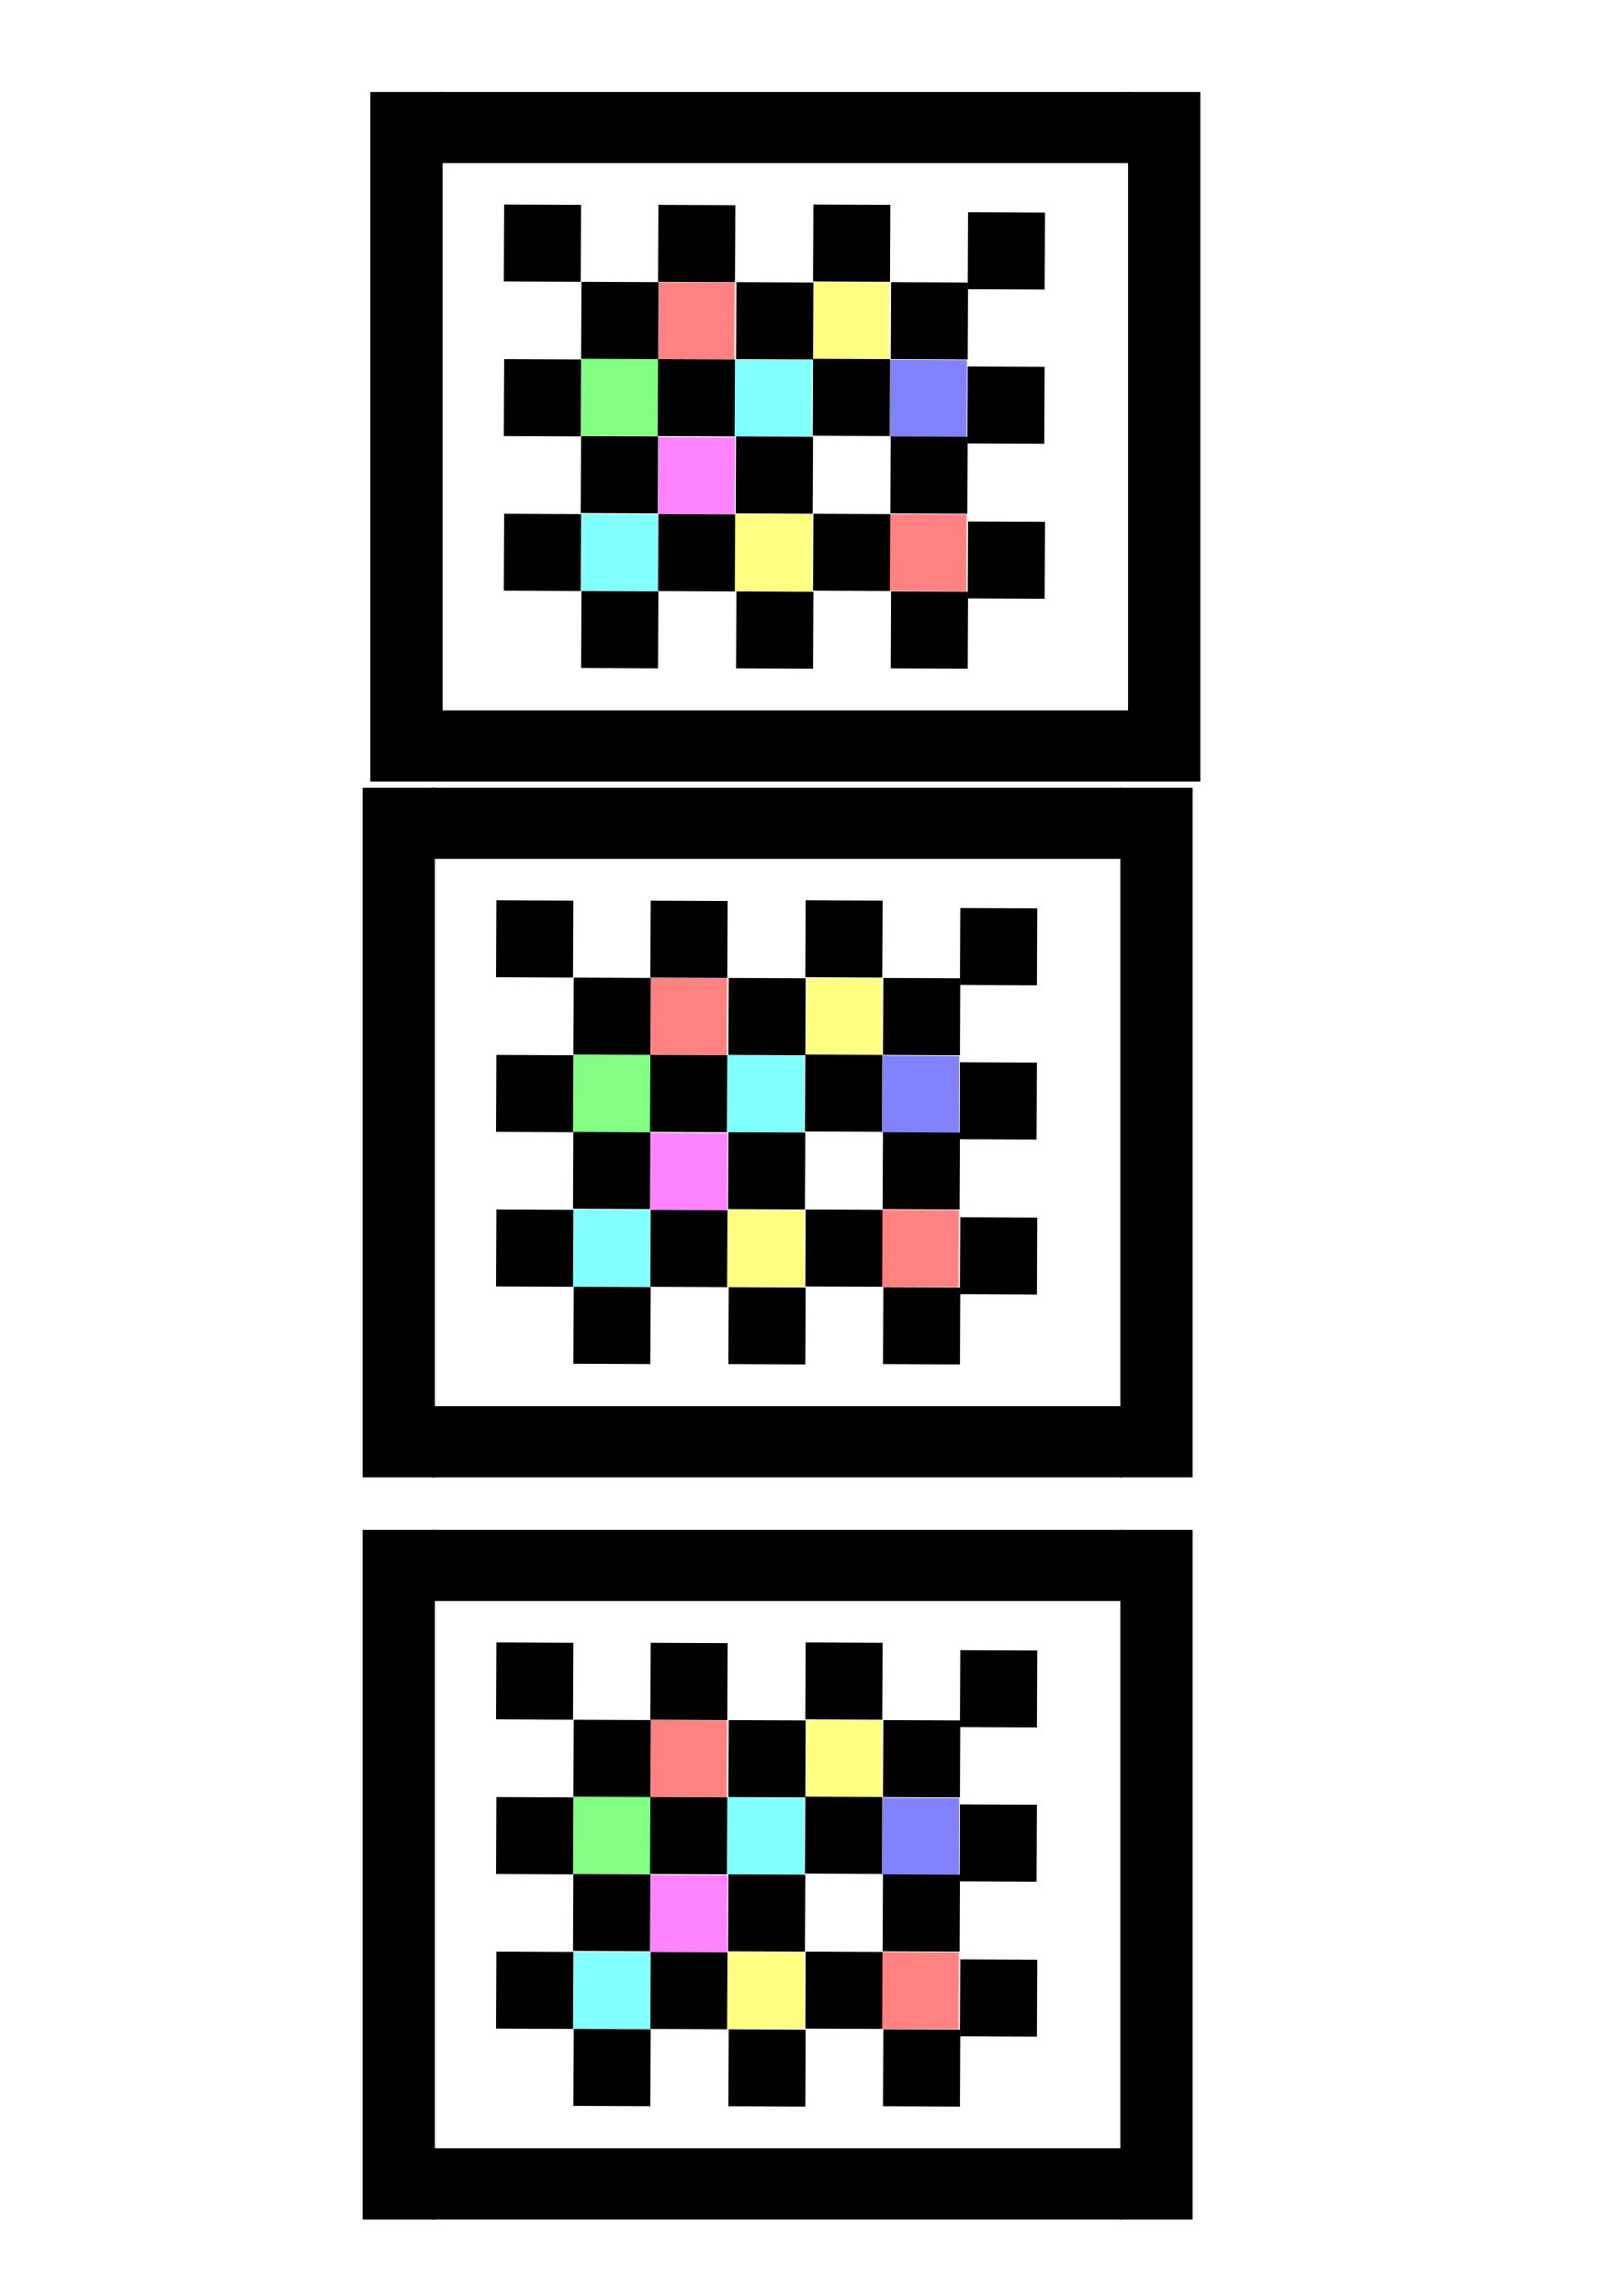
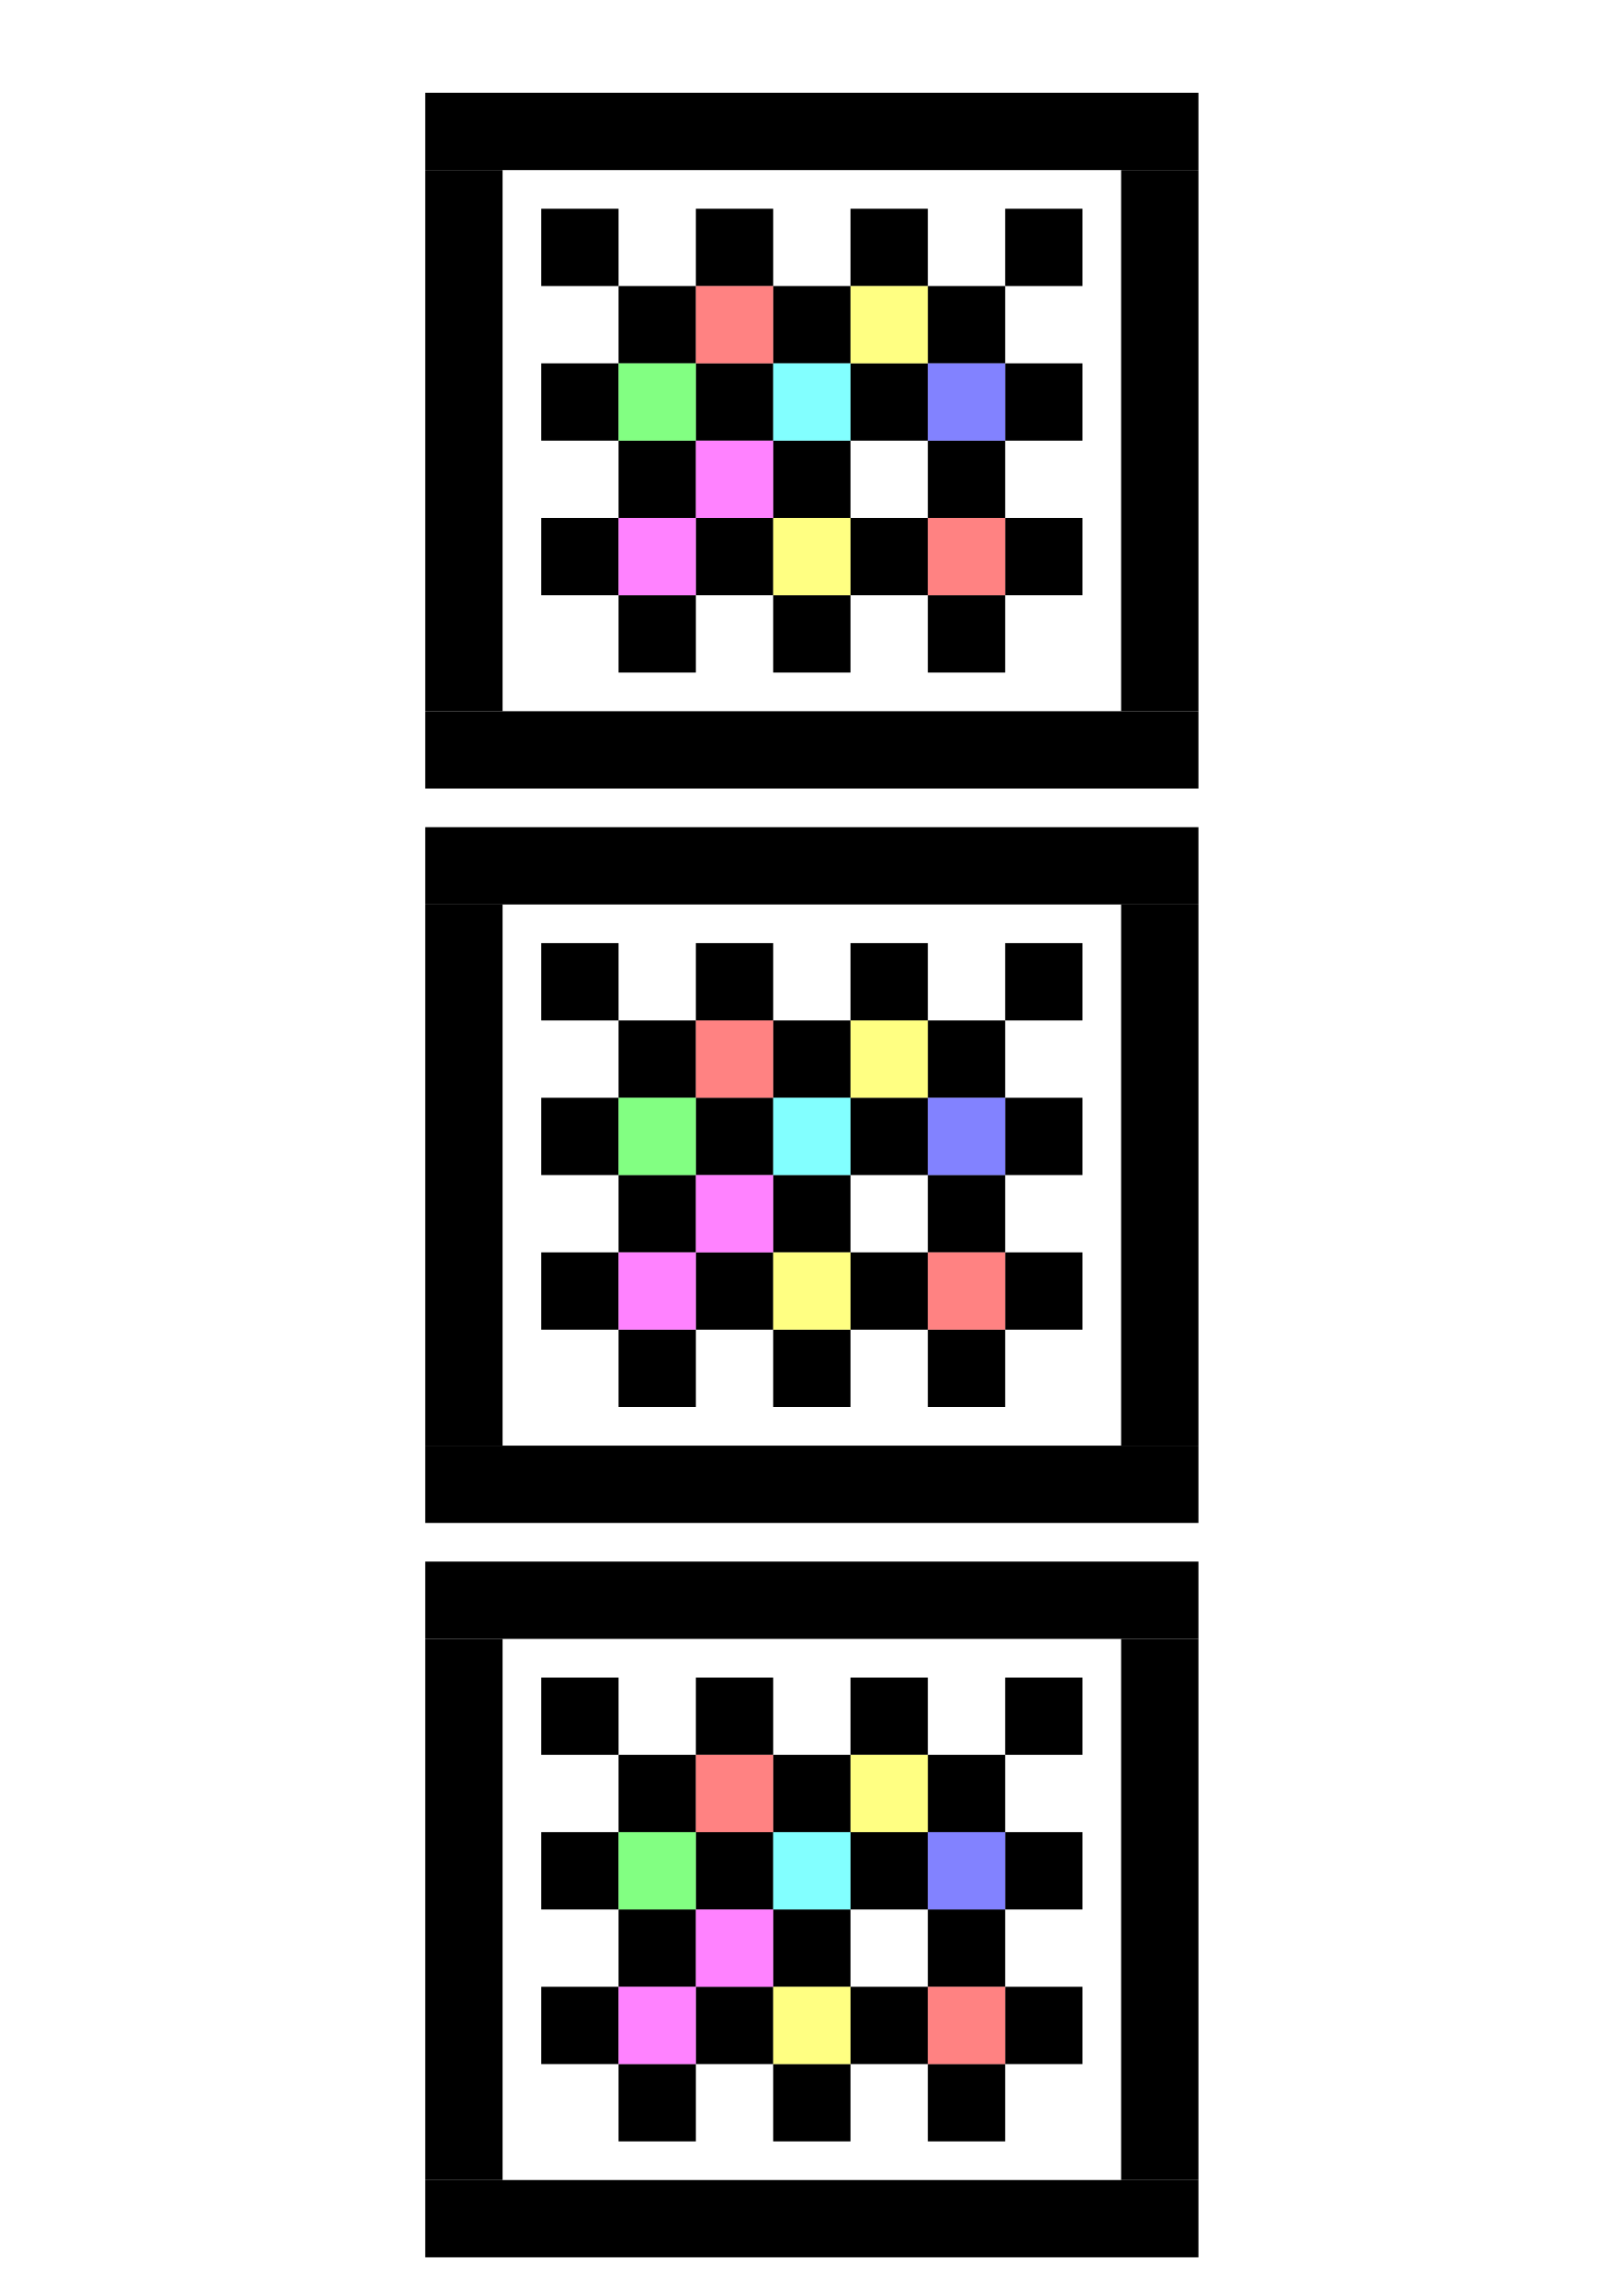
<svg xmlns="http://www.w3.org/2000/svg" width="744.094" height="1052.362" id="svg2" version="1.1">
  <defs id="defs4">
    </defs>
  <g id="layer1">
-     <rect style="fill:#ff0000;fill-opacity:0.49;stroke:none" id="rect2828-7-5" width="35.266" height="35.266" x="302.008" y="127.905" transform="matrix(0.9999887,0.00474558,-0.00474558,0.9999887,0,0)" />
-     <rect style="fill:#00ffff;fill-opacity:0.49;stroke:none" id="rect2828-0-6-6" width="35.266" height="35.266" x="337.608" y="163.17" transform="matrix(0.9999887,0.00474558,-0.00474558,0.9999887,0,0)" />
-     <rect style="fill:#00ff00;fill-opacity:0.49;stroke:none" id="rect2828-17-3-9" width="35.266" height="35.266" x="267.076" y="163.17" transform="matrix(0.9999887,0.00474558,-0.00474558,0.9999887,0,0)" />
-     <rect style="fill:#0000ff;fill-opacity:0.49;stroke:none" id="rect2828-9-1-8" width="35.266" height="35.266" x="408.642" y="163" transform="matrix(0.9999887,0.00474558,-0.00474558,0.9999887,0,0)" />
-     <rect style="fill:#ffff00;fill-opacity:0.49;stroke:none" id="rect2828-73-1-5-2" width="35.266" height="35.266" x="372.873" y="127.569" transform="matrix(0.9999887,0.00474558,-0.00474558,0.9999887,0,0)" />
-     <rect style="fill:#ff00ff;fill-opacity:0.49;stroke:none" id="rect2828-955-0-9-8" width="35.266" height="35.266" x="302.512" y="198.937" transform="matrix(0.9999887,0.00474558,-0.00474558,0.9999887,0,0)" />
-     <rect style="fill:#00ffff;fill-opacity:0.49;stroke:none" id="rect2828-33-5-6-2" width="35.266" height="35.266" x="267.414" y="234.37" transform="matrix(0.9999887,0.00474558,-0.00474558,0.9999887,0,0)" />
-     <rect style="fill:#000000;fill-opacity:1;stroke:none" id="rect2828-21-3-6-6-4-17-9" width="35.266" height="35.266" x="231.475" y="92.639" transform="matrix(0.9999887,0.00474558,-0.00474558,0.9999887,0,0)" />
-     <rect style="fill:#000000;fill-opacity:1;stroke:none" id="rect2828-21-3-6-6-4-17-9-1" width="35.266" height="35.266" x="267.076" y="127.903" transform="matrix(0.9999887,0.00474558,-0.00474558,0.9999887,0,0)" />
-     <rect style="fill:#000000;fill-opacity:1;stroke:none" id="rect2828-21-3-6-6-4-17-9-9" width="35.266" height="35.266" x="231.812" y="163.504" transform="matrix(0.9999887,0.00474558,-0.00474558,0.9999887,0,0)" />
-     <rect style="fill:#000000;fill-opacity:1;stroke:none" id="rect2828-21-3-6-6-4-17-9-0" width="35.266" height="35.266" x="267.244" y="198.602" transform="matrix(0.9999887,0.00474558,-0.00474558,0.9999887,0,0)" />
-     <rect style="fill:#000000;fill-opacity:1;stroke:none" id="rect2828-21-3-6-6-4-17-9-0-0" width="35.266" height="35.266" x="232.148" y="234.37" transform="matrix(0.9999887,0.00474558,-0.00474558,0.9999887,0,0)" />
-     <rect style="fill:#000000;fill-opacity:1;stroke:none" id="rect2828-21-3-6-6-4-17-9-0-2" width="35.266" height="35.266" x="267.749" y="269.634" transform="matrix(0.9999887,0.00474558,-0.00474558,0.9999887,0,0)" />
-     <rect style="fill:#000000;fill-opacity:1;stroke:none" id="rect2828-21-3-6-6-4-17-9-1-7" width="35.266" height="35.266" x="302.174" y="92.471" transform="matrix(0.9999887,0.00474558,-0.00474558,0.9999887,0,0)" />
-     <rect style="fill:#000000;fill-opacity:1;stroke:none" id="rect2828-21-3-6-6-4-17-9-0-4" width="35.266" height="35.266" x="302.342" y="163.17" transform="matrix(0.9999887,0.00474558,-0.00474558,0.9999887,0,0)" />
-     <rect style="fill:#000000;fill-opacity:1;stroke:none" id="rect2828-21-3-6-6-4-17-9-0-2-1" width="35.266" height="35.266" x="302.847" y="234.201" transform="matrix(0.9999887,0.00474558,-0.00474558,0.9999887,0,0)" />
-     <rect style="fill:#000000;fill-opacity:1;stroke:none" id="rect2828-21-3-6-6-4-17-9-1-71" width="35.266" height="35.266" x="338.11" y="127.734" transform="matrix(0.9999887,0.00474558,-0.00474558,0.9999887,0,0)" />
-     <rect style="fill:#000000;fill-opacity:1;stroke:none" id="rect2828-21-3-6-6-4-17-9-0-1" width="35.266" height="35.266" x="338.278" y="198.432" transform="matrix(0.9999887,0.00474558,-0.00474558,0.9999887,0,0)" />
-     <rect style="fill:#000000;fill-opacity:1;stroke:none" id="rect2828-21-3-6-6-4-17-9-0-2-17" width="35.266" height="35.266" x="338.782" y="269.464" transform="matrix(0.9999887,0.00474558,-0.00474558,0.9999887,0,0)" />
-     <rect style="fill:#000000;fill-opacity:1;stroke:none" id="rect2828-21-3-6-6-4-17-9-1-0" width="35.266" height="35.266" x="373.206" y="91.966" transform="matrix(0.9999887,0.00474558,-0.00474558,0.9999887,0,0)" />
-     <rect style="fill:#000000;fill-opacity:1;stroke:none" id="rect2828-21-3-6-6-4-17-9-0-40" width="35.266" height="35.266" x="373.374" y="162.665" transform="matrix(0.9999887,0.00474558,-0.00474558,0.9999887,0,0)" />
-     <rect style="fill:#000000;fill-opacity:1;stroke:none" id="rect2828-21-3-6-6-4-17-9-0-2-8" width="35.266" height="35.266" x="373.879" y="233.697" transform="matrix(0.9999887,0.00474558,-0.00474558,0.9999887,0,0)" />
-     <rect style="fill:#000000;fill-opacity:1;stroke:none" id="rect2828-21-3-6-6-4-17-9-1-5" width="35.266" height="35.266" x="408.975" y="127.397" transform="matrix(0.9999887,0.00474558,-0.00474558,0.9999887,0,0)" />
-     <rect style="fill:#000000;fill-opacity:1;stroke:none" id="rect2828-21-3-6-6-4-17-9-0-16" width="35.266" height="35.266" x="409.143" y="198.096" transform="matrix(0.9999887,0.00474558,-0.00474558,0.9999887,0,0)" />
-     <rect style="fill:#000000;fill-opacity:1;stroke:none" id="rect2828-21-3-6-6-4-17-9-0-2-6" width="35.266" height="35.266" x="409.648" y="269.128" transform="matrix(0.9999887,0.00474558,-0.00474558,0.9999887,0,0)" />
-     <rect style="fill:#000000;fill-opacity:1;stroke:none" id="rect2828-21-3-6-6-4-17-9-1-2" width="35.266" height="35.266" x="444.088" y="95.173" transform="matrix(0.9999887,0.00474558,-0.00474558,0.9999887,0,0)" />
-     <rect style="fill:#000000;fill-opacity:1;stroke:none" id="rect2828-21-3-6-6-4-17-9-0-19" width="35.266" height="35.266" x="444.256" y="165.872" transform="matrix(0.9999887,0.00474558,-0.00474558,0.9999887,0,0)" />
-     <rect style="fill:#000000;fill-opacity:1;stroke:none" id="rect2828-21-3-6-6-4-17-9-0-2-64" width="35.266" height="35.266" x="444.761" y="236.904" transform="matrix(0.9999887,0.00474558,-0.00474558,0.9999887,0,0)" />
-     <rect style="fill:#ffff00;fill-opacity:0.49;stroke:none" id="rect2828-73-1-5-2-0" width="35.266" height="35.266" x="337.945" y="234.035" transform="matrix(0.9999887,0.00474558,-0.00474558,0.9999887,0,0)" />
-     <rect style="fill:#ff0000;fill-opacity:0.49;stroke:none" id="rect2828-7-5-0" width="35.266" height="35.266" x="408.81" y="233.699" transform="matrix(0.9999887,0.00474558,-0.00474558,0.9999887,0,0)" />
-     <rect style="fill:#000000;fill-opacity:1;stroke:#000000;stroke-width:0.719;stroke-linecap:butt;stroke-linejoin:miter;stroke-miterlimit:4;stroke-opacity:1;stroke-dasharray:none;stroke-dashoffset:0" id="rect3978" width="32.397" height="315.354" x="170.079" y="42.52" />
-     <rect style="fill:#000000;fill-opacity:1;stroke:#000000;stroke-width:0.719;stroke-linecap:butt;stroke-linejoin:miter;stroke-miterlimit:4;stroke-opacity:1;stroke-dasharray:none;stroke-dashoffset:0" id="rect3978-9" width="32.397" height="315.354" x="517.323" y="42.52" />
-     <rect style="fill:#000000;fill-opacity:1;stroke:#000000;stroke-width:0.713;stroke-linecap:butt;stroke-linejoin:miter;stroke-miterlimit:4;stroke-opacity:1;stroke-dasharray:none;stroke-dashoffset:0" id="rect3978-9-3" width="31.89" height="315.354" x="42.52" y="-517.323" transform="matrix(0,1,-1,0,0,0)" />
-     <rect style="fill:#000000;fill-opacity:1;stroke:#000000;stroke-width:0.713;stroke-linecap:butt;stroke-linejoin:miter;stroke-miterlimit:4;stroke-opacity:1;stroke-dasharray:none;stroke-dashoffset:0" id="rect3978-9-3-6" width="31.89" height="315.354" x="325.984" y="-517.323" transform="matrix(0,1,-1,0,0,0)" />
-     <rect style="fill:#ff0000;fill-opacity:0.49;stroke:none" id="rect2828-7-5-8" width="35.266" height="35.266" x="299.978" y="446.816" transform="matrix(0.9999887,0.00474558,-0.00474558,0.9999887,0,0)" />
-     <rect style="fill:#00ffff;fill-opacity:0.49;stroke:none" id="rect2828-0-6-6-2" width="35.266" height="35.266" x="335.578" y="482.08" transform="matrix(0.9999887,0.00474558,-0.00474558,0.9999887,0,0)" />
-     <rect style="fill:#00ff00;fill-opacity:0.49;stroke:none" id="rect2828-17-3-9-9" width="35.266" height="35.266" x="265.046" y="482.08" transform="matrix(0.9999887,0.00474558,-0.00474558,0.9999887,0,0)" />
-     <rect style="fill:#0000ff;fill-opacity:0.49;stroke:none" id="rect2828-9-1-8-0" width="35.266" height="35.266" x="406.612" y="481.911" transform="matrix(0.9999887,0.00474558,-0.00474558,0.9999887,0,0)" />
-     <rect style="fill:#ffff00;fill-opacity:0.49;stroke:none" id="rect2828-73-1-5-2-1" width="35.266" height="35.266" x="370.843" y="446.48" transform="matrix(0.9999887,0.00474558,-0.00474558,0.9999887,0,0)" />
-     <rect style="fill:#ff00ff;fill-opacity:0.49;stroke:none" id="rect2828-955-0-9-8-0" width="35.266" height="35.266" x="300.482" y="517.848" transform="matrix(0.9999887,0.00474558,-0.00474558,0.9999887,0,0)" />
-     <rect style="fill:#00ffff;fill-opacity:0.49;stroke:none" id="rect2828-33-5-6-2-8" width="35.266" height="35.266" x="265.384" y="553.281" transform="matrix(0.9999887,0.00474558,-0.00474558,0.9999887,0,0)" />
-     <rect style="fill:#000000;fill-opacity:1;stroke:none" id="rect2828-21-3-6-6-4-17-9-16" width="35.266" height="35.266" x="229.445" y="411.55" transform="matrix(0.9999887,0.00474558,-0.00474558,0.9999887,0,0)" />
-     <rect style="fill:#000000;fill-opacity:1;stroke:none" id="rect2828-21-3-6-6-4-17-9-1-78" width="35.266" height="35.266" x="265.046" y="446.814" transform="matrix(0.9999887,0.00474558,-0.00474558,0.9999887,0,0)" />
-     <rect style="fill:#000000;fill-opacity:1;stroke:none" id="rect2828-21-3-6-6-4-17-9-9-8" width="35.266" height="35.266" x="229.782" y="482.415" transform="matrix(0.9999887,0.00474558,-0.00474558,0.9999887,0,0)" />
-     <rect style="fill:#000000;fill-opacity:1;stroke:none" id="rect2828-21-3-6-6-4-17-9-0-21" width="35.266" height="35.266" x="265.214" y="517.513" transform="matrix(0.9999887,0.00474558,-0.00474558,0.9999887,0,0)" />
-     <rect style="fill:#000000;fill-opacity:1;stroke:none" id="rect2828-21-3-6-6-4-17-9-0-0-3" width="35.266" height="35.266" x="230.118" y="553.281" transform="matrix(0.9999887,0.00474558,-0.00474558,0.9999887,0,0)" />
-     <rect style="fill:#000000;fill-opacity:1;stroke:none" id="rect2828-21-3-6-6-4-17-9-0-2-89" width="35.266" height="35.266" x="265.719" y="588.545" transform="matrix(0.9999887,0.00474558,-0.00474558,0.9999887,0,0)" />
-     <rect style="fill:#000000;fill-opacity:1;stroke:none" id="rect2828-21-3-6-6-4-17-9-1-7-3" width="35.266" height="35.266" x="300.144" y="411.382" transform="matrix(0.9999887,0.00474558,-0.00474558,0.9999887,0,0)" />
-     <rect style="fill:#000000;fill-opacity:1;stroke:none" id="rect2828-21-3-6-6-4-17-9-0-4-5" width="35.266" height="35.266" x="300.312" y="482.08" transform="matrix(0.9999887,0.00474558,-0.00474558,0.9999887,0,0)" />
-     <rect style="fill:#000000;fill-opacity:1;stroke:none" id="rect2828-21-3-6-6-4-17-9-0-2-1-4" width="35.266" height="35.266" x="300.817" y="553.112" transform="matrix(0.9999887,0.00474558,-0.00474558,0.9999887,0,0)" />
-     <rect style="fill:#000000;fill-opacity:1;stroke:none" id="rect2828-21-3-6-6-4-17-9-1-71-1" width="35.266" height="35.266" x="336.08" y="446.645" transform="matrix(0.9999887,0.00474558,-0.00474558,0.9999887,0,0)" />
-     <rect style="fill:#000000;fill-opacity:1;stroke:none" id="rect2828-21-3-6-6-4-17-9-0-1-2" width="35.266" height="35.266" x="336.248" y="517.343" transform="matrix(0.9999887,0.00474558,-0.00474558,0.9999887,0,0)" />
-     <rect style="fill:#000000;fill-opacity:1;stroke:none" id="rect2828-21-3-6-6-4-17-9-0-2-17-2" width="35.266" height="35.266" x="336.752" y="588.375" transform="matrix(0.9999887,0.00474558,-0.00474558,0.9999887,0,0)" />
-     <rect style="fill:#000000;fill-opacity:1;stroke:none" id="rect2828-21-3-6-6-4-17-9-1-0-7" width="35.266" height="35.266" x="371.176" y="410.877" transform="matrix(0.9999887,0.00474558,-0.00474558,0.9999887,0,0)" />
-     <rect style="fill:#000000;fill-opacity:1;stroke:none" id="rect2828-21-3-6-6-4-17-9-0-40-7" width="35.266" height="35.266" x="371.344" y="481.576" transform="matrix(0.9999887,0.00474558,-0.00474558,0.9999887,0,0)" />
-     <rect style="fill:#000000;fill-opacity:1;stroke:none" id="rect2828-21-3-6-6-4-17-9-0-2-8-9" width="35.266" height="35.266" x="371.849" y="552.608" transform="matrix(0.9999887,0.00474558,-0.00474558,0.9999887,0,0)" />
-     <rect style="fill:#000000;fill-opacity:1;stroke:none" id="rect2828-21-3-6-6-4-17-9-1-5-1" width="35.266" height="35.266" x="406.945" y="446.308" transform="matrix(0.9999887,0.00474558,-0.00474558,0.9999887,0,0)" />
-     <rect style="fill:#000000;fill-opacity:1;stroke:none" id="rect2828-21-3-6-6-4-17-9-0-16-4" width="35.266" height="35.266" x="407.113" y="517.007" transform="matrix(0.9999887,0.00474558,-0.00474558,0.9999887,0,0)" />
-     <rect style="fill:#000000;fill-opacity:1;stroke:none" id="rect2828-21-3-6-6-4-17-9-0-2-6-0" width="35.266" height="35.266" x="407.618" y="588.039" transform="matrix(0.9999887,0.00474558,-0.00474558,0.9999887,0,0)" />
-     <rect style="fill:#000000;fill-opacity:1;stroke:none" id="rect2828-21-3-6-6-4-17-9-1-2-4" width="35.266" height="35.266" x="442.058" y="414.084" transform="matrix(0.9999887,0.00474558,-0.00474558,0.9999887,0,0)" />
-     <rect style="fill:#000000;fill-opacity:1;stroke:none" id="rect2828-21-3-6-6-4-17-9-0-19-7" width="35.266" height="35.266" x="442.226" y="484.783" transform="matrix(0.9999887,0.00474558,-0.00474558,0.9999887,0,0)" />
-     <rect style="fill:#000000;fill-opacity:1;stroke:none" id="rect2828-21-3-6-6-4-17-9-0-2-64-8" width="35.266" height="35.266" x="442.731" y="555.815" transform="matrix(0.9999887,0.00474558,-0.00474558,0.9999887,0,0)" />
-     <rect style="fill:#ffff00;fill-opacity:0.49;stroke:none" id="rect2828-73-1-5-2-0-7" width="35.266" height="35.266" x="335.915" y="552.946" transform="matrix(0.9999887,0.00474558,-0.00474558,0.9999887,0,0)" />
-     <rect style="fill:#ff0000;fill-opacity:0.49;stroke:none" id="rect2828-7-5-0-6" width="35.266" height="35.266" x="406.78" y="552.61" transform="matrix(0.9999887,0.00474558,-0.00474558,0.9999887,0,0)" />
-     <rect style="fill:#000000;fill-opacity:1;stroke:#000000;stroke-width:0.719;stroke-linecap:butt;stroke-linejoin:miter;stroke-miterlimit:4;stroke-opacity:1;stroke-dasharray:none;stroke-dashoffset:0" id="rect3978-8" width="32.397" height="315.354" x="166.535" y="361.417" />
-     <rect style="fill:#000000;fill-opacity:1;stroke:#000000;stroke-width:0.719;stroke-linecap:butt;stroke-linejoin:miter;stroke-miterlimit:4;stroke-opacity:1;stroke-dasharray:none;stroke-dashoffset:0" id="rect3978-9-0" width="32.397" height="315.354" x="513.78" y="361.417" />
-     <rect style="fill:#000000;fill-opacity:1;stroke:#000000;stroke-width:0.713;stroke-linecap:butt;stroke-linejoin:miter;stroke-miterlimit:4;stroke-opacity:1;stroke-dasharray:none;stroke-dashoffset:0" id="rect3978-9-3-8" width="31.89" height="315.354" x="361.417" y="-513.78" transform="matrix(0,1,-1,0,0,0)" />
-     <rect style="fill:#000000;fill-opacity:1;stroke:#000000;stroke-width:0.713;stroke-linecap:butt;stroke-linejoin:miter;stroke-miterlimit:4;stroke-opacity:1;stroke-dasharray:none;stroke-dashoffset:0" id="rect3978-9-3-6-6" width="31.89" height="315.354" x="644.882" y="-513.78" transform="matrix(0,1,-1,0,0,0)" />
-     <rect style="fill:#ff0000;fill-opacity:0.49;stroke:none" id="rect2828-7-5-1" width="35.266" height="35.266" x="301.592" y="786.97" transform="matrix(0.9999887,0.00474558,-0.00474558,0.9999887,0,0)" />
-     <rect style="fill:#00ffff;fill-opacity:0.49;stroke:none" id="rect2828-0-6-6-4" width="35.266" height="35.266" x="337.193" y="822.234" transform="matrix(0.9999887,0.00474558,-0.00474558,0.9999887,0,0)" />
-     <rect style="fill:#00ff00;fill-opacity:0.49;stroke:none" id="rect2828-17-3-9-5" width="35.266" height="35.266" x="266.66" y="822.234" transform="matrix(0.9999887,0.00474558,-0.00474558,0.9999887,0,0)" />
-     <rect style="fill:#0000ff;fill-opacity:0.49;stroke:none" id="rect2828-9-1-8-2" width="35.266" height="35.266" x="408.226" y="822.064" transform="matrix(0.9999887,0.00474558,-0.00474558,0.9999887,0,0)" />
-     <rect style="fill:#ffff00;fill-opacity:0.49;stroke:none" id="rect2828-73-1-5-2-5" width="35.266" height="35.266" x="372.457" y="786.633" transform="matrix(0.9999887,0.00474558,-0.00474558,0.9999887,0,0)" />
-     <rect style="fill:#ff00ff;fill-opacity:0.49;stroke:none" id="rect2828-955-0-9-8-9" width="35.266" height="35.266" x="302.096" y="858.001" transform="matrix(0.9999887,0.00474558,-0.00474558,0.9999887,0,0)" />
-     <rect style="fill:#00ffff;fill-opacity:0.49;stroke:none" id="rect2828-33-5-6-2-3" width="35.266" height="35.266" x="266.998" y="893.434" transform="matrix(0.9999887,0.00474558,-0.00474558,0.9999887,0,0)" />
-     <rect style="fill:#000000;fill-opacity:1;stroke:none" id="rect2828-21-3-6-6-4-17-9-8" width="35.266" height="35.266" x="231.06" y="751.703" transform="matrix(0.9999887,0.00474558,-0.00474558,0.9999887,0,0)" />
-     <rect style="fill:#000000;fill-opacity:1;stroke:none" id="rect2828-21-3-6-6-4-17-9-1-8" width="35.266" height="35.266" x="266.66" y="786.968" transform="matrix(0.9999887,0.00474558,-0.00474558,0.9999887,0,0)" />
-     <rect style="fill:#000000;fill-opacity:1;stroke:none" id="rect2828-21-3-6-6-4-17-9-9-4" width="35.266" height="35.266" x="231.396" y="822.569" transform="matrix(0.9999887,0.00474558,-0.00474558,0.9999887,0,0)" />
-     <rect style="fill:#000000;fill-opacity:1;stroke:none" id="rect2828-21-3-6-6-4-17-9-0-3" width="35.266" height="35.266" x="266.829" y="857.667" transform="matrix(0.9999887,0.00474558,-0.00474558,0.9999887,0,0)" />
-     <rect style="fill:#000000;fill-opacity:1;stroke:none" id="rect2828-21-3-6-6-4-17-9-0-0-5" width="35.266" height="35.266" x="231.732" y="893.434" transform="matrix(0.9999887,0.00474558,-0.00474558,0.9999887,0,0)" />
-     <rect style="fill:#000000;fill-opacity:1;stroke:none" id="rect2828-21-3-6-6-4-17-9-0-2-0" width="35.266" height="35.266" x="267.333" y="928.699" transform="matrix(0.9999887,0.00474558,-0.00474558,0.9999887,0,0)" />
-     <rect style="fill:#000000;fill-opacity:1;stroke:none" id="rect2828-21-3-6-6-4-17-9-1-7-5" width="35.266" height="35.266" x="301.758" y="751.535" transform="matrix(0.9999887,0.00474558,-0.00474558,0.9999887,0,0)" />
-     <rect style="fill:#000000;fill-opacity:1;stroke:none" id="rect2828-21-3-6-6-4-17-9-0-4-9" width="35.266" height="35.266" x="301.927" y="822.234" transform="matrix(0.9999887,0.00474558,-0.00474558,0.9999887,0,0)" />
-     <rect style="fill:#000000;fill-opacity:1;stroke:none" id="rect2828-21-3-6-6-4-17-9-0-2-1-3" width="35.266" height="35.266" x="302.431" y="893.266" transform="matrix(0.9999887,0.00474558,-0.00474558,0.9999887,0,0)" />
-     <rect style="fill:#000000;fill-opacity:1;stroke:none" id="rect2828-21-3-6-6-4-17-9-1-71-4" width="35.266" height="35.266" x="337.694" y="786.798" transform="matrix(0.9999887,0.00474558,-0.00474558,0.9999887,0,0)" />
-     <rect style="fill:#000000;fill-opacity:1;stroke:none" id="rect2828-21-3-6-6-4-17-9-0-1-6" width="35.266" height="35.266" x="337.862" y="857.497" transform="matrix(0.9999887,0.00474558,-0.00474558,0.9999887,0,0)" />
-     <rect style="fill:#000000;fill-opacity:1;stroke:none" id="rect2828-21-3-6-6-4-17-9-0-2-17-25" width="35.266" height="35.266" x="338.367" y="928.529" transform="matrix(0.9999887,0.00474558,-0.00474558,0.9999887,0,0)" />
-     <rect style="fill:#000000;fill-opacity:1;stroke:none" id="rect2828-21-3-6-6-4-17-9-1-0-3" width="35.266" height="35.266" x="372.79" y="751.031" transform="matrix(0.9999887,0.00474558,-0.00474558,0.9999887,0,0)" />
-     <rect style="fill:#000000;fill-opacity:1;stroke:none" id="rect2828-21-3-6-6-4-17-9-0-40-2" width="35.266" height="35.266" x="372.959" y="821.73" transform="matrix(0.9999887,0.00474558,-0.00474558,0.9999887,0,0)" />
-     <rect style="fill:#000000;fill-opacity:1;stroke:none" id="rect2828-21-3-6-6-4-17-9-0-2-8-0" width="35.266" height="35.266" x="373.463" y="892.761" transform="matrix(0.9999887,0.00474558,-0.00474558,0.9999887,0,0)" />
-     <rect style="fill:#000000;fill-opacity:1;stroke:none" id="rect2828-21-3-6-6-4-17-9-1-5-0" width="35.266" height="35.266" x="408.559" y="786.462" transform="matrix(0.9999887,0.00474558,-0.00474558,0.9999887,0,0)" />
-     <rect style="fill:#000000;fill-opacity:1;stroke:none" id="rect2828-21-3-6-6-4-17-9-0-16-0" width="35.266" height="35.266" x="408.727" y="857.161" transform="matrix(0.9999887,0.00474558,-0.00474558,0.9999887,0,0)" />
-     <rect style="fill:#000000;fill-opacity:1;stroke:none" id="rect2828-21-3-6-6-4-17-9-0-2-6-9" width="35.266" height="35.266" x="409.232" y="928.193" transform="matrix(0.9999887,0.00474558,-0.00474558,0.9999887,0,0)" />
-     <rect style="fill:#000000;fill-opacity:1;stroke:none" id="rect2828-21-3-6-6-4-17-9-1-2-8" width="35.266" height="35.266" x="443.672" y="754.238" transform="matrix(0.9999887,0.00474558,-0.00474558,0.9999887,0,0)" />
-     <rect style="fill:#000000;fill-opacity:1;stroke:none" id="rect2828-21-3-6-6-4-17-9-0-19-0" width="35.266" height="35.266" x="443.841" y="824.937" transform="matrix(0.9999887,0.00474558,-0.00474558,0.9999887,0,0)" />
-     <rect style="fill:#000000;fill-opacity:1;stroke:none" id="rect2828-21-3-6-6-4-17-9-0-2-64-9" width="35.266" height="35.266" x="444.345" y="895.968" transform="matrix(0.9999887,0.00474558,-0.00474558,0.9999887,0,0)" />
-     <rect style="fill:#ffff00;fill-opacity:0.49;stroke:none" id="rect2828-73-1-5-2-0-6" width="35.266" height="35.266" x="337.529" y="893.099" transform="matrix(0.9999887,0.00474558,-0.00474558,0.9999887,0,0)" />
-     <rect style="fill:#ff0000;fill-opacity:0.49;stroke:none" id="rect2828-7-5-0-7" width="35.266" height="35.266" x="408.394" y="892.763" transform="matrix(0.9999887,0.00474558,-0.00474558,0.9999887,0,0)" />
-     <rect style="fill:#000000;fill-opacity:1;stroke:#000000;stroke-width:0.719;stroke-linecap:butt;stroke-linejoin:miter;stroke-miterlimit:4;stroke-opacity:1;stroke-dasharray:none;stroke-dashoffset:0" id="rect3978-2" width="32.397" height="315.354" x="166.535" y="701.575" />
-     <rect style="fill:#000000;fill-opacity:1;stroke:#000000;stroke-width:0.719;stroke-linecap:butt;stroke-linejoin:miter;stroke-miterlimit:4;stroke-opacity:1;stroke-dasharray:none;stroke-dashoffset:0" id="rect3978-9-1" width="32.397" height="315.354" x="513.78" y="701.575" />
-     <rect style="fill:#000000;fill-opacity:1;stroke:#000000;stroke-width:0.713;stroke-linecap:butt;stroke-linejoin:miter;stroke-miterlimit:4;stroke-opacity:1;stroke-dasharray:none;stroke-dashoffset:0" id="rect3978-9-3-4" width="31.89" height="315.354" x="701.575" y="-513.78" transform="matrix(0,1,-1,0,0,0)" />
-     <rect style="fill:#000000;fill-opacity:1;stroke:#000000;stroke-width:0.713;stroke-linecap:butt;stroke-linejoin:miter;stroke-miterlimit:4;stroke-opacity:1;stroke-dasharray:none;stroke-dashoffset:0" id="rect3978-9-3-6-4" width="31.89" height="315.354" x="985.039" y="-513.78" transform="matrix(0,1,-1,0,0,0)" />
+     <rect style="fill:#000000;fill-opacity:1;stroke:none" id="rect3969" width="35.433" height="35.433" x="248.032" y="95.669" />
+     <rect style="fill:#000000;fill-opacity:1;stroke:none" id="rect3969-1" width="35.433" height="35.433" x="283.465" y="131.102" />
+     <rect style="fill:#000000;fill-opacity:1;stroke:none" id="rect3969-1-7" width="35.433" height="35.433" x="248.031" y="166.535" />
+     <rect style="fill:#000000;fill-opacity:1;stroke:none" id="rect3969-1-0" width="35.433" height="35.433" x="283.465" y="201.968" />
+     <rect style="fill:#000000;fill-opacity:1;stroke:none" id="rect3969-1-8" width="35.433" height="35.433" x="248.031" y="237.402" />
+     <rect style="fill:#000000;fill-opacity:1;stroke:none" id="rect3969-1-5" width="35.433" height="35.433" x="283.465" y="272.835" />
+     <rect style="fill:#000000;fill-opacity:1;stroke:none" id="rect3969-6" width="35.433" height="35.433" x="318.898" y="95.669" />
+     <rect style="fill:#000000;fill-opacity:1;stroke:none" id="rect3969-1-84" width="35.433" height="35.433" x="354.331" y="131.102" />
+     <rect style="fill:#000000;fill-opacity:1;stroke:none" id="rect3969-1-7-6" width="35.433" height="35.433" x="318.898" y="166.535" />
+     <rect style="fill:#000000;fill-opacity:1;stroke:none" id="rect3969-1-0-6" width="35.433" height="35.433" x="354.331" y="201.968" />
+     <rect style="fill:#000000;fill-opacity:1;stroke:none" id="rect3969-1-8-7" width="35.433" height="35.433" x="318.898" y="237.401" />
+     <rect style="fill:#000000;fill-opacity:1;stroke:none" id="rect3969-1-5-2" width="35.433" height="35.433" x="354.331" y="272.835" />
+     <rect style="fill:#000000;fill-opacity:1;stroke:none" id="rect3969-7" width="35.433" height="35.433" x="389.764" y="95.669" />
+     <rect style="fill:#000000;fill-opacity:1;stroke:none" id="rect3969-1-4" width="35.433" height="35.433" x="425.197" y="131.102" />
+     <rect style="fill:#000000;fill-opacity:1;stroke:none" id="rect3969-1-7-1" width="35.433" height="35.433" x="389.764" y="166.535" />
+     <rect style="fill:#000000;fill-opacity:1;stroke:none" id="rect3969-1-0-0" width="35.433" height="35.433" x="425.197" y="201.968" />
+     <rect style="fill:#000000;fill-opacity:1;stroke:none" id="rect3969-1-8-0" width="35.433" height="35.433" x="389.764" y="237.402" />
+     <rect style="fill:#000000;fill-opacity:1;stroke:none" id="rect3969-1-5-6" width="35.433" height="35.433" x="425.197" y="272.835" />
+     <rect style="fill:#000000;fill-opacity:1;stroke:none" id="rect3969-4" width="35.433" height="35.433" x="460.63" y="95.669" />
+     <rect style="fill:#000000;fill-opacity:1;stroke:none" id="rect3969-1-7-7" width="35.433" height="35.433" x="460.63" y="166.535" />
+     <rect style="fill:#000000;fill-opacity:1;stroke:none" id="rect3969-1-8-4" width="35.433" height="35.433" x="460.63" y="237.402" />
+     <rect style="fill:#ff0000;fill-opacity:0.49;stroke:none" id="rect3969-1-8-7-3" width="35.433" height="35.433" x="318.898" y="131.102" />
+     <rect style="fill:#ffff00;fill-opacity:0.49;stroke:none" id="rect3969-1-8-7-0" width="35.433" height="35.433" x="389.764" y="131.102" />
+     <rect style="fill:#00ff00;fill-opacity:0.49;stroke:none" id="rect3969-1-8-7-5" width="35.433" height="35.433" x="283.465" y="166.535" />
+     <rect style="fill:#00ffff;fill-opacity:0.49;stroke:none" id="rect3969-1-8-7-2" width="35.433" height="35.433" x="354.331" y="166.535" />
+     <rect style="fill:#0000ff;fill-opacity:0.49;stroke:none" id="rect3969-1-8-7-06" width="35.433" height="35.433" x="425.197" y="166.535" />
+     <rect style="fill:#ff00ff;fill-opacity:0.49;stroke:none" id="rect3969-1-8-7-53" width="35.433" height="35.433" x="318.898" y="201.968" />
+     <rect style="fill:#ff00ff;fill-opacity:0.49;stroke:none" id="rect3969-1-8-7-53-2" width="35.433" height="35.433" x="283.465" y="237.402" />
+     <rect style="fill:#ffff00;fill-opacity:0.49;stroke:none" id="rect3969-1-8-7-0-1" width="35.433" height="35.433" x="354.331" y="237.402" />
+     <rect style="fill:#ff0000;fill-opacity:0.49;stroke:none" id="rect3969-1-8-7-3-4" width="35.433" height="35.433" x="425.197" y="237.402" />
+     <rect style="fill:#000000;fill-opacity:1;stroke:none" id="rect4269" width="35.433" height="248.031" x="194.882" y="77.953" />
+     <rect style="fill:#000000;fill-opacity:1;stroke:none" id="rect4269-7" width="35.433" height="248.031" x="513.78" y="77.953" />
+     <rect style="fill:#000000;fill-opacity:1;stroke:none" id="rect4269-6" width="35.433" height="354.331" x="42.52" y="-549.213" transform="matrix(0,1,-1,0,0,0)" />
+     <rect style="fill:#000000;fill-opacity:1;stroke:none" id="rect4269-6-3" width="35.433" height="354.331" x="325.984" y="-549.213" transform="matrix(0,1,-1,0,0,0)" />
+     <rect style="fill:#000000;fill-opacity:1;stroke:none" id="rect3969-79" width="35.433" height="35.433" x="248.031" y="432.283" />
+     <rect style="fill:#000000;fill-opacity:1;stroke:none" id="rect3969-1-3" width="35.433" height="35.433" x="283.465" y="467.716" />
+     <rect style="fill:#000000;fill-opacity:1;stroke:none" id="rect3969-1-7-2" width="35.433" height="35.433" x="248.031" y="503.15" />
+     <rect style="fill:#000000;fill-opacity:1;stroke:none" id="rect3969-1-0-8" width="35.433" height="35.433" x="283.465" y="538.583" />
+     <rect style="fill:#000000;fill-opacity:1;stroke:none" id="rect3969-1-8-75" width="35.433" height="35.433" x="248.031" y="574.016" />
+     <rect style="fill:#000000;fill-opacity:1;stroke:none" id="rect3969-1-5-60" width="35.433" height="35.433" x="283.465" y="609.449" />
+     <rect style="fill:#000000;fill-opacity:1;stroke:none" id="rect3969-6-4" width="35.433" height="35.433" x="318.898" y="432.283" />
+     <rect style="fill:#000000;fill-opacity:1;stroke:none" id="rect3969-1-84-6" width="35.433" height="35.433" x="354.331" y="467.716" />
+     <rect style="fill:#000000;fill-opacity:1;stroke:none" id="rect3969-1-7-6-9" width="35.433" height="35.433" x="318.898" y="503.15" />
+     <rect style="fill:#000000;fill-opacity:1;stroke:none" id="rect3969-1-0-6-6" width="35.433" height="35.433" x="354.331" y="538.583" />
+     <rect style="fill:#000000;fill-opacity:1;stroke:none" id="rect3969-1-8-7-8" width="35.433" height="35.433" x="318.898" y="574.016" />
+     <rect style="fill:#000000;fill-opacity:1;stroke:none" id="rect3969-1-5-2-9" width="35.433" height="35.433" x="354.331" y="609.449" />
+     <rect style="fill:#000000;fill-opacity:1;stroke:none" id="rect3969-7-6" width="35.433" height="35.433" x="389.764" y="432.283" />
+     <rect style="fill:#000000;fill-opacity:1;stroke:none" id="rect3969-1-4-8" width="35.433" height="35.433" x="425.197" y="467.716" />
+     <rect style="fill:#000000;fill-opacity:1;stroke:none" id="rect3969-1-7-1-5" width="35.433" height="35.433" x="389.764" y="503.15" />
+     <rect style="fill:#000000;fill-opacity:1;stroke:none" id="rect3969-1-0-0-9" width="35.433" height="35.433" x="425.197" y="538.583" />
+     <rect style="fill:#000000;fill-opacity:1;stroke:none" id="rect3969-1-8-0-8" width="35.433" height="35.433" x="389.764" y="574.016" />
+     <rect style="fill:#000000;fill-opacity:1;stroke:none" id="rect3969-1-5-6-7" width="35.433" height="35.433" x="425.197" y="609.449" />
+     <rect style="fill:#000000;fill-opacity:1;stroke:none" id="rect3969-4-0" width="35.433" height="35.433" x="460.63" y="432.283" />
+     <rect style="fill:#000000;fill-opacity:1;stroke:none" id="rect3969-1-7-7-7" width="35.433" height="35.433" x="460.63" y="503.15" />
+     <rect style="fill:#000000;fill-opacity:1;stroke:none" id="rect3969-1-8-4-8" width="35.433" height="35.433" x="460.63" y="574.016" />
+     <rect style="fill:#ff0000;fill-opacity:0.49;stroke:none" id="rect3969-1-8-7-3-5" width="35.433" height="35.433" x="318.898" y="467.716" />
+     <rect style="fill:#ffff00;fill-opacity:0.49;stroke:none" id="rect3969-1-8-7-0-8" width="35.433" height="35.433" x="389.764" y="467.716" />
+     <rect style="fill:#00ff00;fill-opacity:0.49;stroke:none" id="rect3969-1-8-7-5-7" width="35.433" height="35.433" x="283.465" y="503.15" />
+     <rect style="fill:#00ffff;fill-opacity:0.49;stroke:none" id="rect3969-1-8-7-2-8" width="35.433" height="35.433" x="354.331" y="503.15" />
+     <rect style="fill:#0000ff;fill-opacity:0.49;stroke:none" id="rect3969-1-8-7-06-0" width="35.433" height="35.433" x="425.197" y="503.15" />
+     <rect style="fill:#ff00ff;fill-opacity:0.49;stroke:none" id="rect3969-1-8-7-53-5" width="35.433" height="35.433" x="318.898" y="538.583" />
+     <rect style="fill:#ff00ff;fill-opacity:0.49;stroke:none" id="rect3969-1-8-7-53-2-2" width="35.433" height="35.433" x="283.465" y="574.016" />
+     <rect style="fill:#ffff00;fill-opacity:0.49;stroke:none" id="rect3969-1-8-7-0-1-8" width="35.433" height="35.433" x="354.331" y="574.016" />
+     <rect style="fill:#ff0000;fill-opacity:0.49;stroke:none" id="rect3969-1-8-7-3-4-5" width="35.433" height="35.433" x="425.197" y="574.016" />
+     <rect style="fill:#000000;fill-opacity:1;stroke:none" id="rect4269-72" width="35.433" height="248.031" x="194.882" y="414.567" />
+     <rect style="fill:#000000;fill-opacity:1;stroke:none" id="rect4269-7-5" width="35.433" height="248.031" x="513.779" y="414.567" />
+     <rect style="fill:#000000;fill-opacity:1;stroke:none" id="rect4269-6-7" width="35.433" height="354.331" x="379.134" y="-549.213" transform="matrix(0,1,-1,0,0,0)" />
+     <rect style="fill:#000000;fill-opacity:1;stroke:none" id="rect4269-6-3-9" width="35.433" height="354.331" x="662.598" y="-549.213" transform="matrix(0,1,-1,0,0,0)" />
+     <rect style="fill:#000000;fill-opacity:1;stroke:none" id="rect3969-17" width="35.433" height="35.433" x="248.032" y="768.898" />
+     <rect style="fill:#000000;fill-opacity:1;stroke:none" id="rect3969-1-39" width="35.433" height="35.433" x="283.465" y="804.331" />
+     <rect style="fill:#000000;fill-opacity:1;stroke:none" id="rect3969-1-7-69" width="35.433" height="35.433" x="248.032" y="839.764" />
+     <rect style="fill:#000000;fill-opacity:1;stroke:none" id="rect3969-1-0-9" width="35.433" height="35.433" x="283.465" y="875.197" />
+     <rect style="fill:#000000;fill-opacity:1;stroke:none" id="rect3969-1-8-8" width="35.433" height="35.433" x="248.032" y="910.63" />
+     <rect style="fill:#000000;fill-opacity:1;stroke:none" id="rect3969-1-5-7" width="35.433" height="35.433" x="283.465" y="946.063" />
+     <rect style="fill:#000000;fill-opacity:1;stroke:none" id="rect3969-6-7" width="35.433" height="35.433" x="318.898" y="768.898" />
+     <rect style="fill:#000000;fill-opacity:1;stroke:none" id="rect3969-1-84-3" width="35.433" height="35.433" x="354.331" y="804.331" />
+     <rect style="fill:#000000;fill-opacity:1;stroke:none" id="rect3969-1-7-6-6" width="35.433" height="35.433" x="318.898" y="839.764" />
+     <rect style="fill:#000000;fill-opacity:1;stroke:none" id="rect3969-1-0-6-5" width="35.433" height="35.433" x="354.331" y="875.197" />
+     <rect style="fill:#000000;fill-opacity:1;stroke:none" id="rect3969-1-8-7-28" width="35.433" height="35.433" x="318.898" y="910.63" />
+     <rect style="fill:#000000;fill-opacity:1;stroke:none" id="rect3969-1-5-2-4" width="35.433" height="35.433" x="354.331" y="946.063" />
+     <rect style="fill:#000000;fill-opacity:1;stroke:none" id="rect3969-7-0" width="35.433" height="35.433" x="389.764" y="768.898" />
+     <rect style="fill:#000000;fill-opacity:1;stroke:none" id="rect3969-1-4-6" width="35.433" height="35.433" x="425.197" y="804.331" />
+     <rect style="fill:#000000;fill-opacity:1;stroke:none" id="rect3969-1-7-1-4" width="35.433" height="35.433" x="389.764" y="839.764" />
+     <rect style="fill:#000000;fill-opacity:1;stroke:none" id="rect3969-1-0-0-96" width="35.433" height="35.433" x="425.197" y="875.197" />
+     <rect style="fill:#000000;fill-opacity:1;stroke:none" id="rect3969-1-8-0-6" width="35.433" height="35.433" x="389.764" y="910.63" />
+     <rect style="fill:#000000;fill-opacity:1;stroke:none" id="rect3969-1-5-6-5" width="35.433" height="35.433" x="425.197" y="946.063" />
+     <rect style="fill:#000000;fill-opacity:1;stroke:none" id="rect3969-4-9" width="35.433" height="35.433" x="460.63" y="768.898" />
+     <rect style="fill:#000000;fill-opacity:1;stroke:none" id="rect3969-1-7-7-6" width="35.433" height="35.433" x="460.63" y="839.764" />
+     <rect style="fill:#000000;fill-opacity:1;stroke:none" id="rect3969-1-8-4-2" width="35.433" height="35.433" x="460.63" y="910.63" />
+     <rect style="fill:#ff0000;fill-opacity:0.49;stroke:none" id="rect3969-1-8-7-3-8" width="35.433" height="35.433" x="318.898" y="804.331" />
+     <rect style="fill:#ffff00;fill-opacity:0.49;stroke:none" id="rect3969-1-8-7-0-87" width="35.433" height="35.433" x="389.764" y="804.331" />
+     <rect style="fill:#00ff00;fill-opacity:0.49;stroke:none" id="rect3969-1-8-7-5-5" width="35.433" height="35.433" x="283.465" y="839.764" />
+     <rect style="fill:#00ffff;fill-opacity:0.49;stroke:none" id="rect3969-1-8-7-2-7" width="35.433" height="35.433" x="354.331" y="839.764" />
+     <rect style="fill:#0000ff;fill-opacity:0.49;stroke:none" id="rect3969-1-8-7-06-02" width="35.433" height="35.433" x="425.197" y="839.764" />
+     <rect style="fill:#ff00ff;fill-opacity:0.49;stroke:none" id="rect3969-1-8-7-53-29" width="35.433" height="35.433" x="318.898" y="875.197" />
+     <rect style="fill:#ff00ff;fill-opacity:0.49;stroke:none" id="rect3969-1-8-7-53-2-1" width="35.433" height="35.433" x="283.465" y="910.63" />
+     <rect style="fill:#ffff00;fill-opacity:0.49;stroke:none" id="rect3969-1-8-7-0-1-3" width="35.433" height="35.433" x="354.331" y="910.63" />
+     <rect style="fill:#ff0000;fill-opacity:0.49;stroke:none" id="rect3969-1-8-7-3-4-8" width="35.433" height="35.433" x="425.197" y="910.63" />
+     <rect style="fill:#000000;fill-opacity:1;stroke:none" id="rect4269-1" width="35.433" height="248.031" x="194.882" y="751.181" />
+     <rect style="fill:#000000;fill-opacity:1;stroke:none" id="rect4269-7-3" width="35.433" height="248.031" x="513.78" y="751.181" />
+     <rect style="fill:#000000;fill-opacity:1;stroke:none" id="rect4269-6-76" width="35.433" height="354.331" x="715.748" y="-549.213" transform="matrix(0,1,-1,0,0,0)" />
+     <rect style="fill:#000000;fill-opacity:1;stroke:none" id="rect4269-6-3-1" width="35.433" height="354.331" x="999.213" y="-549.213" transform="matrix(0,1,-1,0,0,0)" />
  </g>
</svg>
